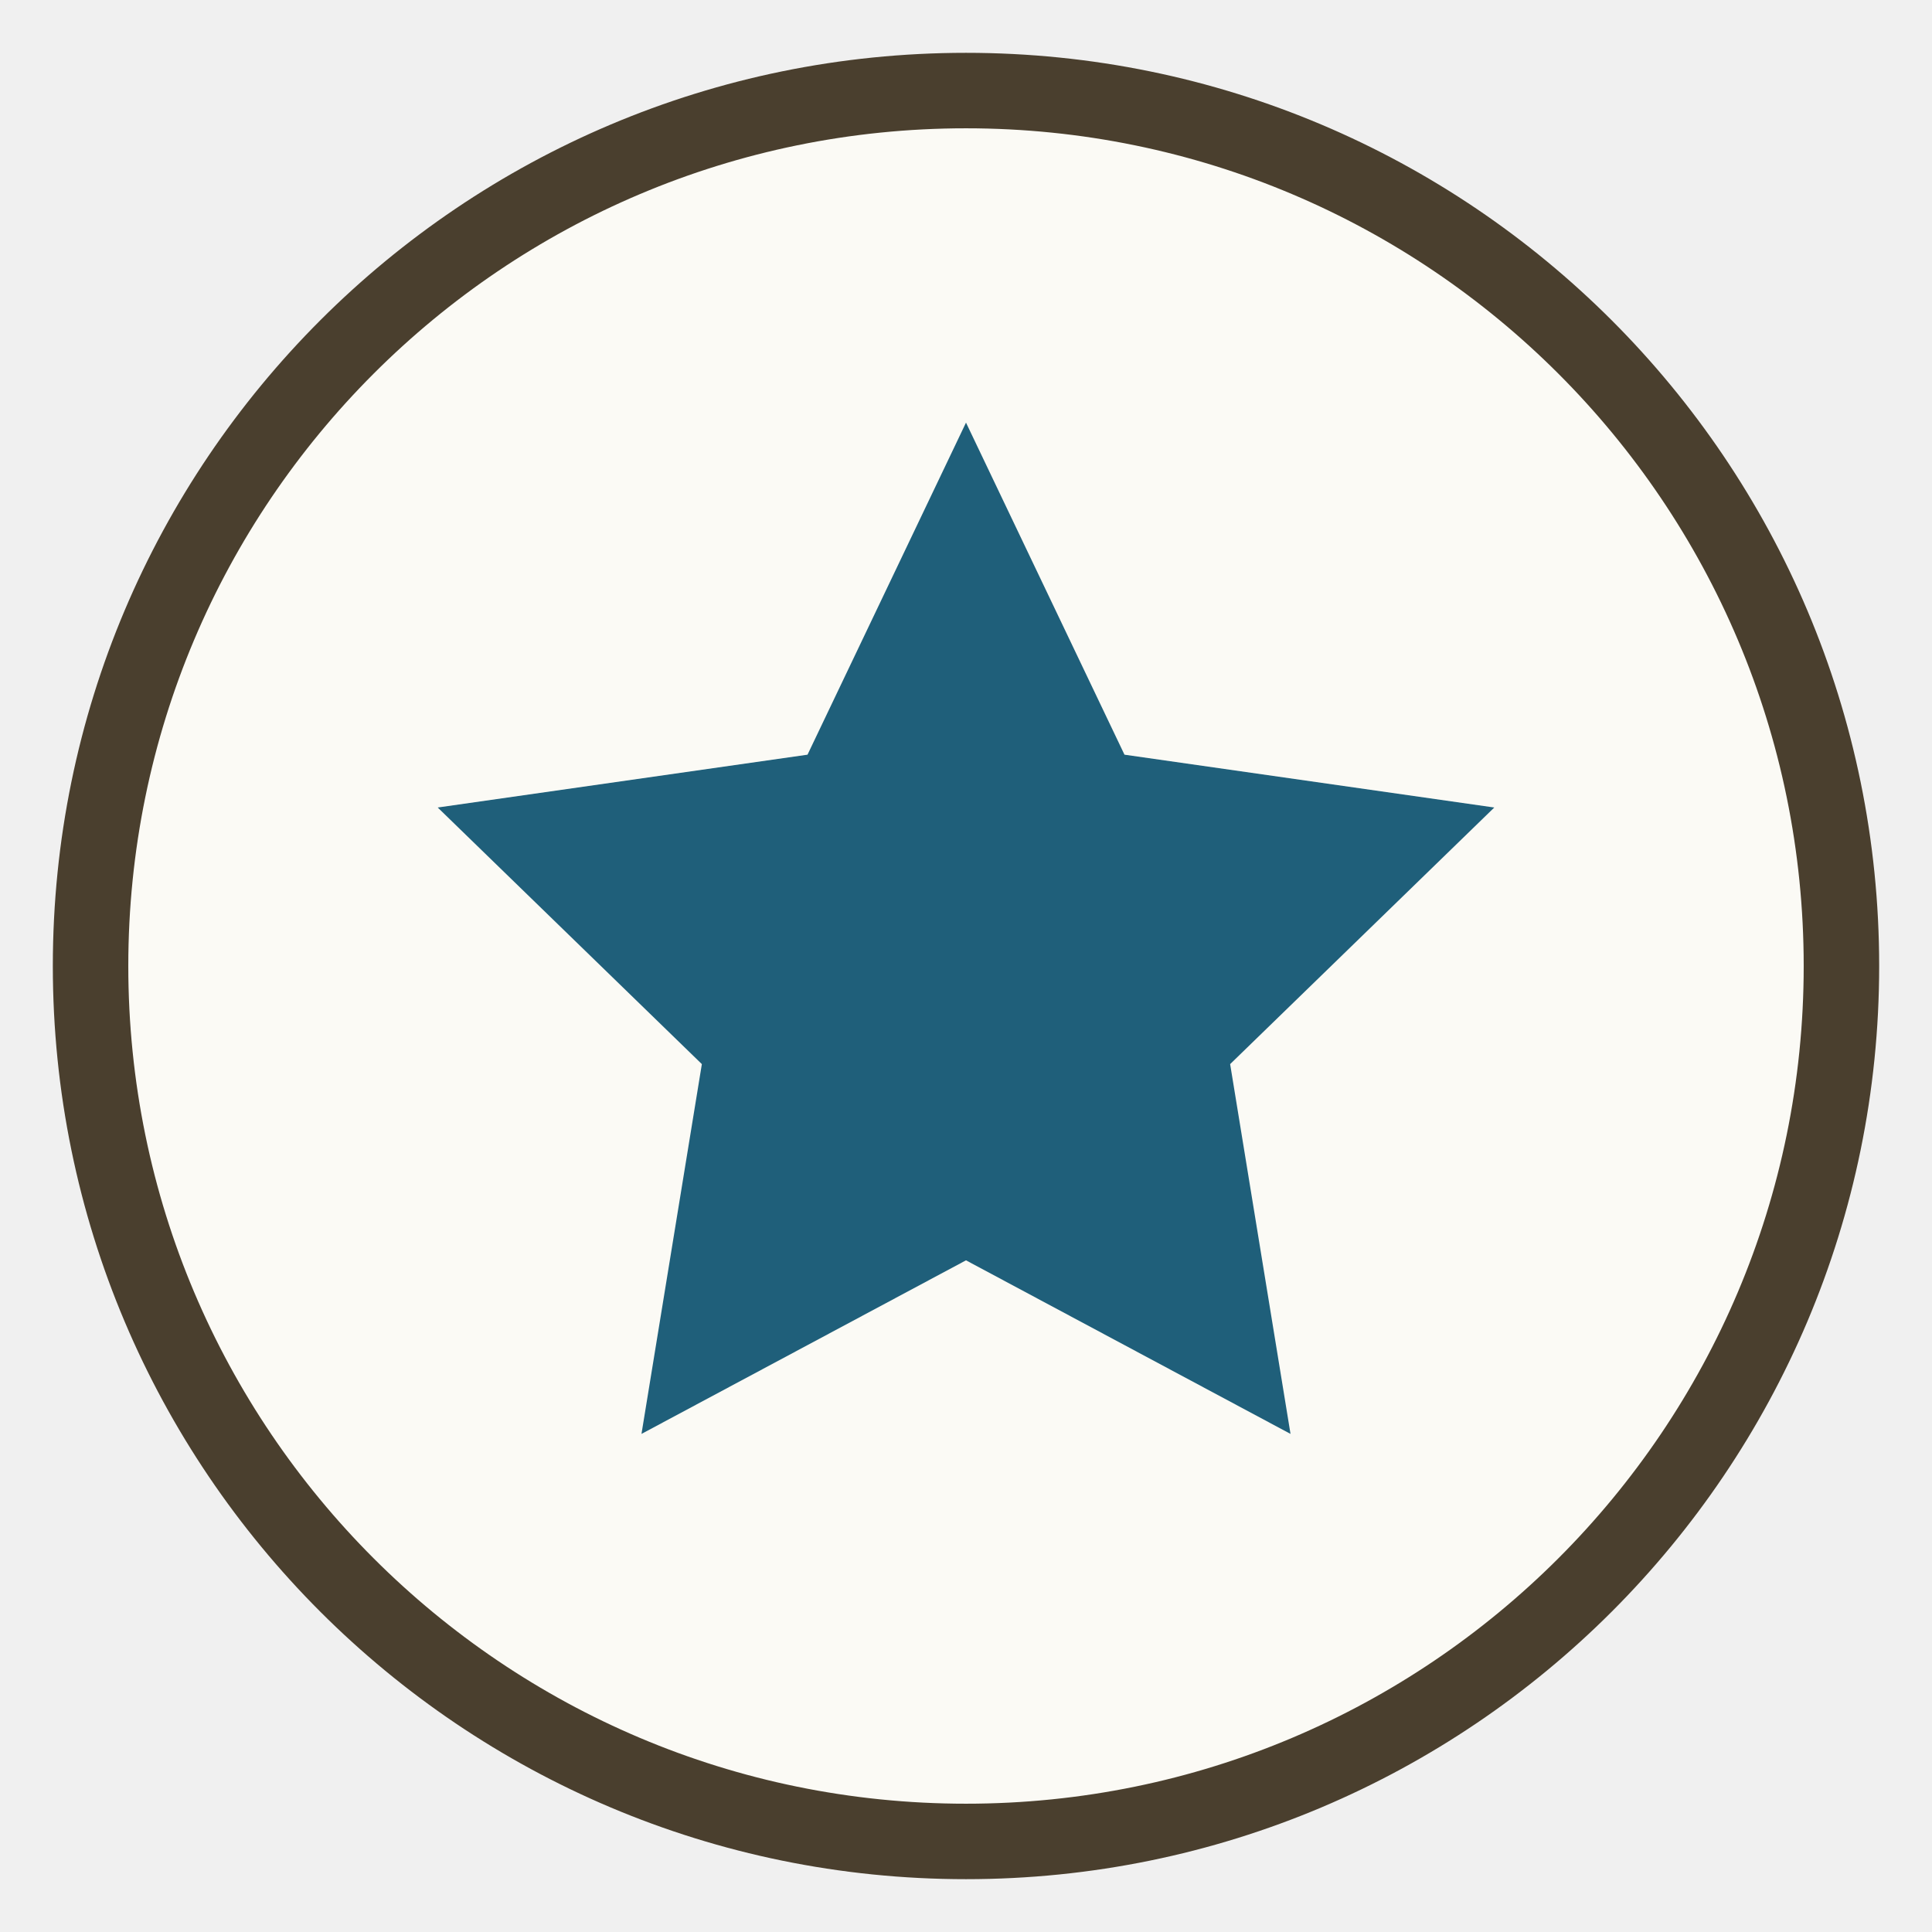
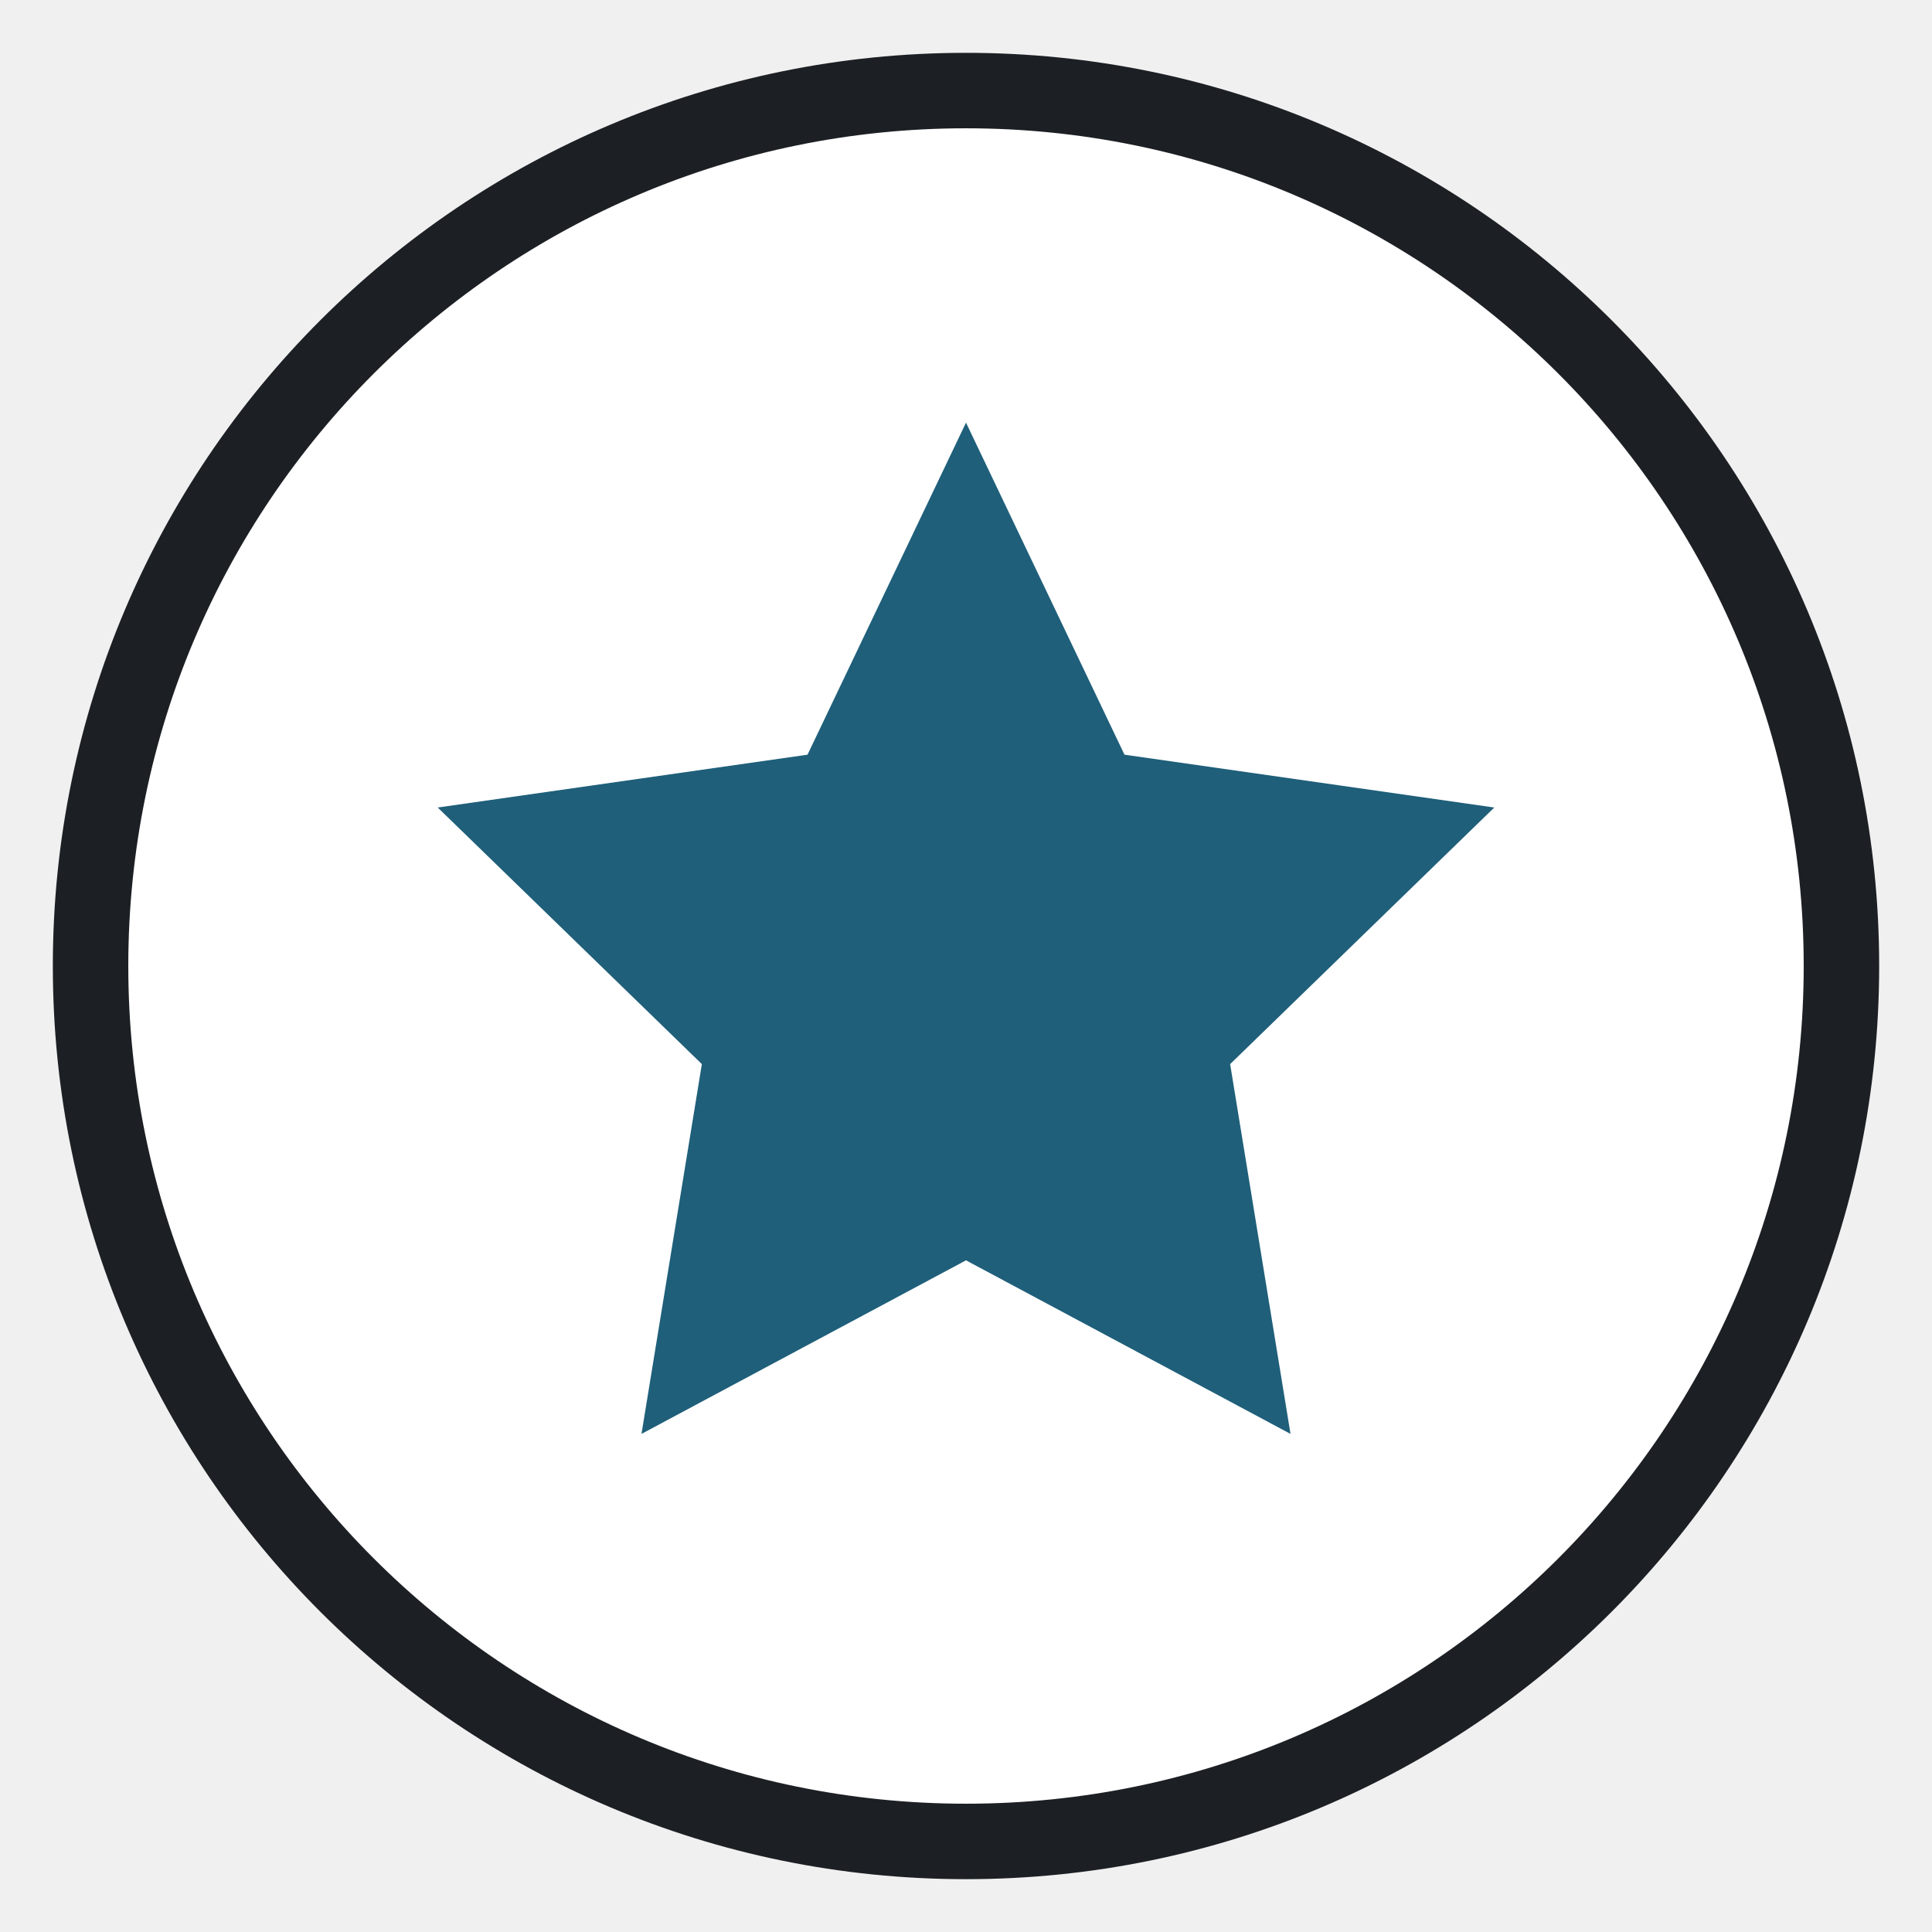
<svg xmlns="http://www.w3.org/2000/svg" width="128" height="128" viewBox="0 0 128 128">
-   <circle cx="64" cy="64" r="58" fill="#FBFAF5" stroke="#4A3F2E" stroke-width="5" />
+   <circle cx="64" cy="64" r="58" fill="#FFFFFF" stroke="#1C2024" stroke-width="5" />
  <path d="M64 28l10.5 22 24.5 3.5-17.5 17 4 24.5L64 83.5 42.5 95l4-24.5-17.5-17L53.5 50z" fill="#1F5F7A" />
</svg>
